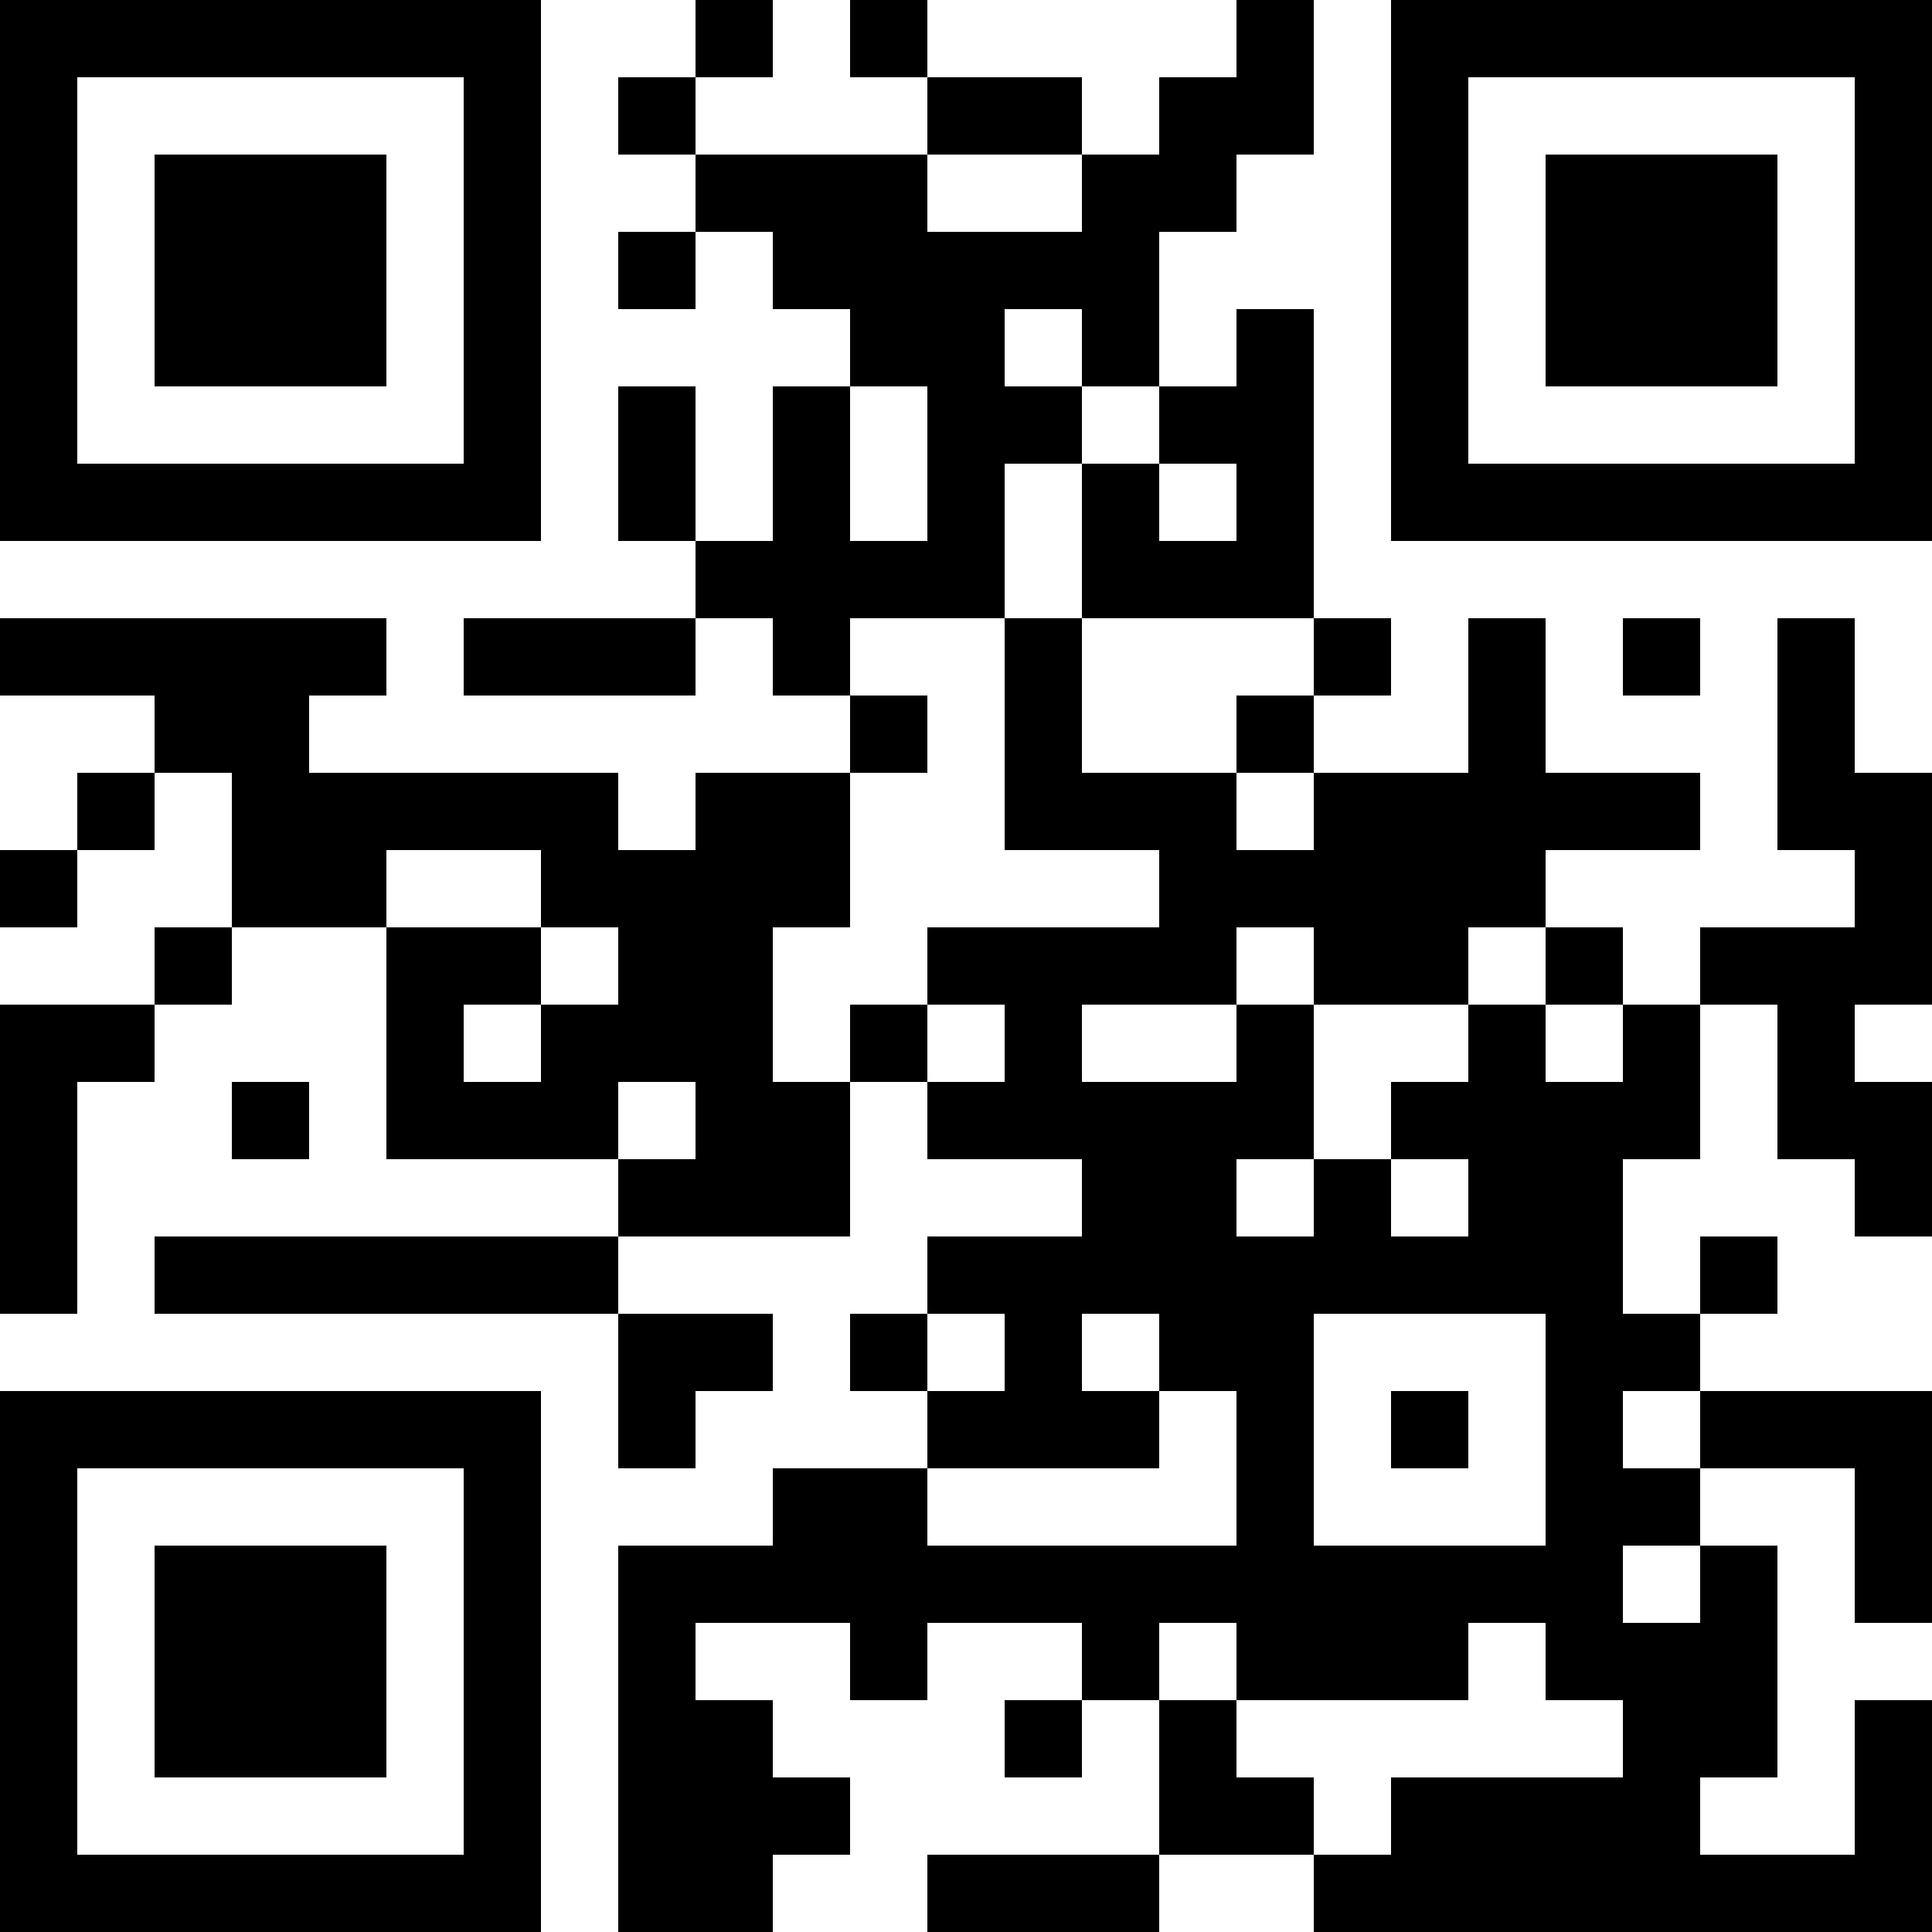
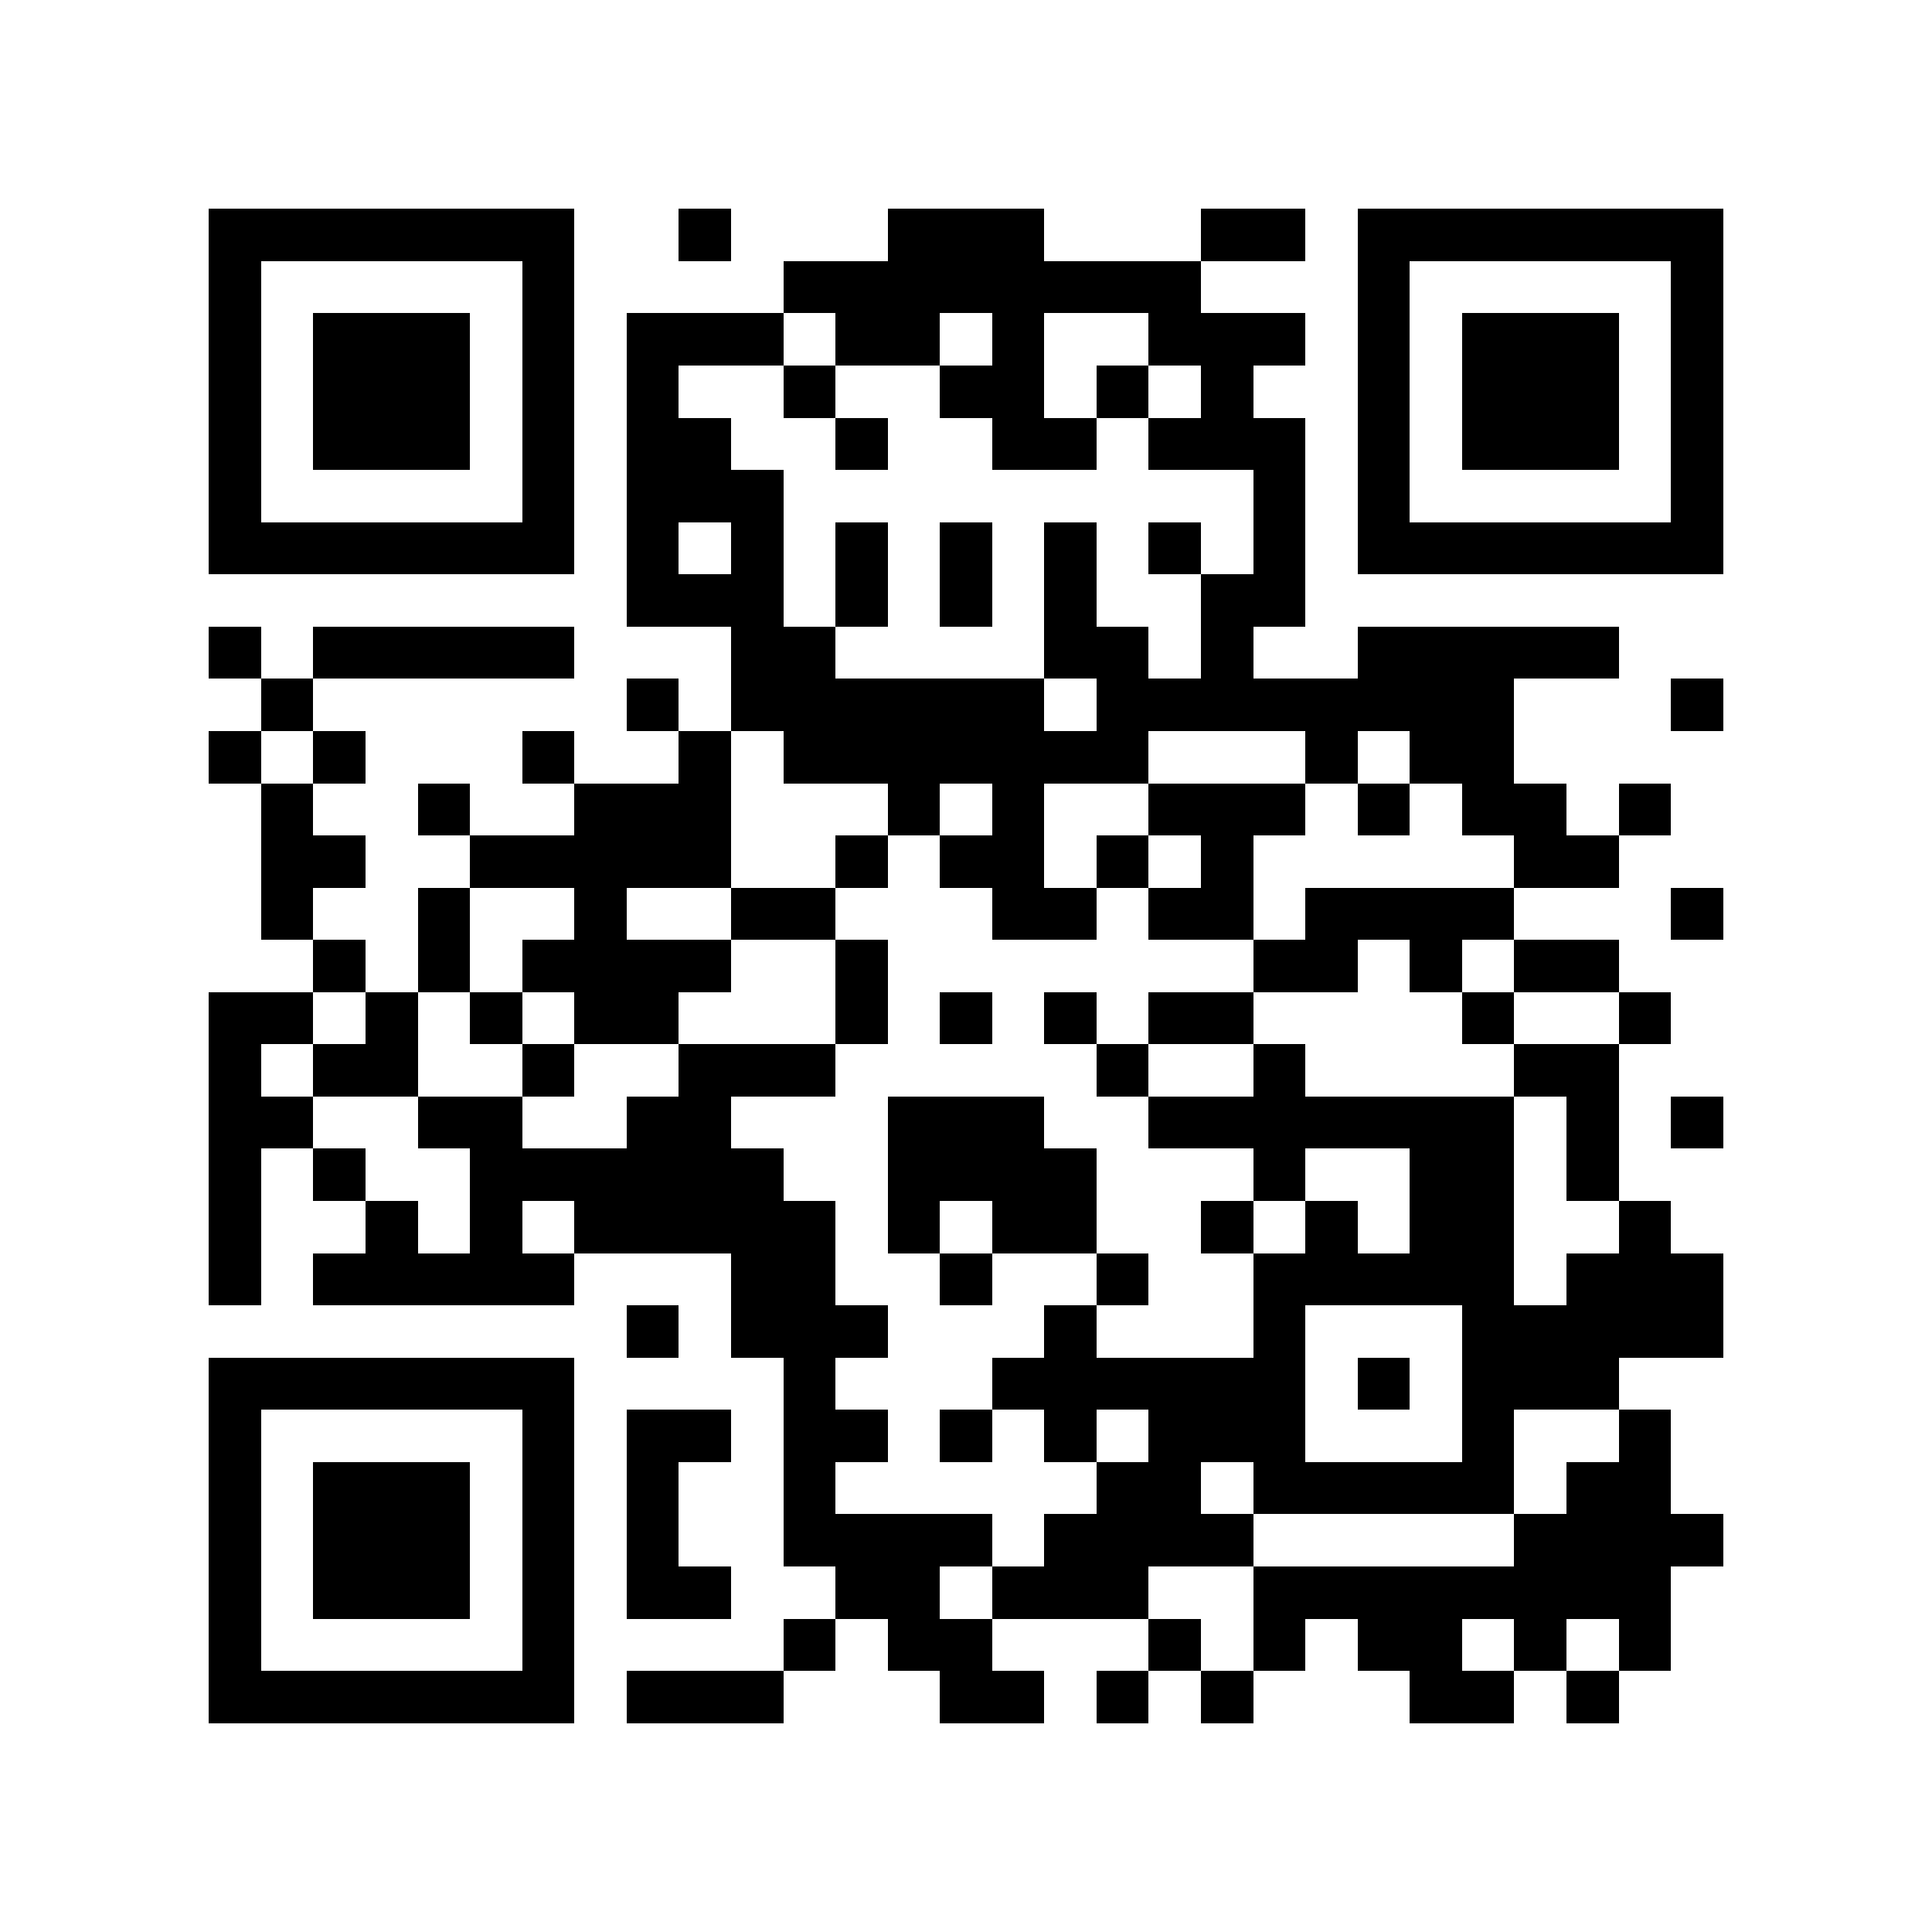
- <svg xmlns="http://www.w3.org/2000/svg" version="1.1" width="600" height="600">
-   <rect style="fill:rgb(255, 255, 255);fill-opacity:1" x="0" y="0" width="600" height="600" />
-   <g id="elements">
-     <path style="fill:rgb(0, 0, 0)" d="M 0,0 l 24,0 0,24 -24,0 z M 24,0 l 24,0 0,24 -24,0 z M 48,0 l 24,0 0,24 -24,0 z M 72,0 l 24,0 0,24 -24,0 z M 96,0 l 24,0 0,24 -24,0 z M 120,0 l 24,0 0,24 -24,0 z M 144,0 l 24,0 0,24 -24,0 z M 216,0 l 24,0 0,24 -24,0 z M 264,0 l 24,0 0,24 -24,0 z M 384,0 l 24,0 0,24 -24,0 z M 432,0 l 24,0 0,24 -24,0 z M 456,0 l 24,0 0,24 -24,0 z M 480,0 l 24,0 0,24 -24,0 z M 504,0 l 24,0 0,24 -24,0 z M 528,0 l 24,0 0,24 -24,0 z M 552,0 l 24,0 0,24 -24,0 z M 576,0 l 24,0 0,24 -24,0 z M 0,24 l 24,0 0,24 -24,0 z M 144,24 l 24,0 0,24 -24,0 z M 192,24 l 24,0 0,24 -24,0 z M 288,24 l 24,0 0,24 -24,0 z M 312,24 l 24,0 0,24 -24,0 z M 360,24 l 24,0 0,24 -24,0 z M 384,24 l 24,0 0,24 -24,0 z M 432,24 l 24,0 0,24 -24,0 z M 576,24 l 24,0 0,24 -24,0 z M 0,48 l 24,0 0,24 -24,0 z M 48,48 l 24,0 0,24 -24,0 z M 72,48 l 24,0 0,24 -24,0 z M 96,48 l 24,0 0,24 -24,0 z M 144,48 l 24,0 0,24 -24,0 z M 216,48 l 24,0 0,24 -24,0 z M 240,48 l 24,0 0,24 -24,0 z M 264,48 l 24,0 0,24 -24,0 z M 336,48 l 24,0 0,24 -24,0 z M 360,48 l 24,0 0,24 -24,0 z M 432,48 l 24,0 0,24 -24,0 z M 480,48 l 24,0 0,24 -24,0 z M 504,48 l 24,0 0,24 -24,0 z M 528,48 l 24,0 0,24 -24,0 z M 576,48 l 24,0 0,24 -24,0 z M 0,72 l 24,0 0,24 -24,0 z M 48,72 l 24,0 0,24 -24,0 z M 72,72 l 24,0 0,24 -24,0 z M 96,72 l 24,0 0,24 -24,0 z M 144,72 l 24,0 0,24 -24,0 z M 192,72 l 24,0 0,24 -24,0 z M 240,72 l 24,0 0,24 -24,0 z M 264,72 l 24,0 0,24 -24,0 z M 288,72 l 24,0 0,24 -24,0 z M 312,72 l 24,0 0,24 -24,0 z M 336,72 l 24,0 0,24 -24,0 z M 432,72 l 24,0 0,24 -24,0 z M 480,72 l 24,0 0,24 -24,0 z M 504,72 l 24,0 0,24 -24,0 z M 528,72 l 24,0 0,24 -24,0 z M 576,72 l 24,0 0,24 -24,0 z M 0,96 l 24,0 0,24 -24,0 z M 48,96 l 24,0 0,24 -24,0 z M 72,96 l 24,0 0,24 -24,0 z M 96,96 l 24,0 0,24 -24,0 z M 144,96 l 24,0 0,24 -24,0 z M 264,96 l 24,0 0,24 -24,0 z M 288,96 l 24,0 0,24 -24,0 z M 336,96 l 24,0 0,24 -24,0 z M 384,96 l 24,0 0,24 -24,0 z M 432,96 l 24,0 0,24 -24,0 z M 480,96 l 24,0 0,24 -24,0 z M 504,96 l 24,0 0,24 -24,0 z M 528,96 l 24,0 0,24 -24,0 z M 576,96 l 24,0 0,24 -24,0 z M 0,120 l 24,0 0,24 -24,0 z M 144,120 l 24,0 0,24 -24,0 z M 192,120 l 24,0 0,24 -24,0 z M 240,120 l 24,0 0,24 -24,0 z M 288,120 l 24,0 0,24 -24,0 z M 312,120 l 24,0 0,24 -24,0 z M 360,120 l 24,0 0,24 -24,0 z M 384,120 l 24,0 0,24 -24,0 z M 432,120 l 24,0 0,24 -24,0 z M 576,120 l 24,0 0,24 -24,0 z M 0,144 l 24,0 0,24 -24,0 z M 24,144 l 24,0 0,24 -24,0 z M 48,144 l 24,0 0,24 -24,0 z M 72,144 l 24,0 0,24 -24,0 z M 96,144 l 24,0 0,24 -24,0 z M 120,144 l 24,0 0,24 -24,0 z M 144,144 l 24,0 0,24 -24,0 z M 192,144 l 24,0 0,24 -24,0 z M 240,144 l 24,0 0,24 -24,0 z M 288,144 l 24,0 0,24 -24,0 z M 336,144 l 24,0 0,24 -24,0 z M 384,144 l 24,0 0,24 -24,0 z M 432,144 l 24,0 0,24 -24,0 z M 456,144 l 24,0 0,24 -24,0 z M 480,144 l 24,0 0,24 -24,0 z M 504,144 l 24,0 0,24 -24,0 z M 528,144 l 24,0 0,24 -24,0 z M 552,144 l 24,0 0,24 -24,0 z M 576,144 l 24,0 0,24 -24,0 z M 216,168 l 24,0 0,24 -24,0 z M 240,168 l 24,0 0,24 -24,0 z M 264,168 l 24,0 0,24 -24,0 z M 288,168 l 24,0 0,24 -24,0 z M 336,168 l 24,0 0,24 -24,0 z M 360,168 l 24,0 0,24 -24,0 z M 384,168 l 24,0 0,24 -24,0 z M 0,192 l 24,0 0,24 -24,0 z M 24,192 l 24,0 0,24 -24,0 z M 48,192 l 24,0 0,24 -24,0 z M 72,192 l 24,0 0,24 -24,0 z M 96,192 l 24,0 0,24 -24,0 z M 144,192 l 24,0 0,24 -24,0 z M 168,192 l 24,0 0,24 -24,0 z M 192,192 l 24,0 0,24 -24,0 z M 240,192 l 24,0 0,24 -24,0 z M 312,192 l 24,0 0,24 -24,0 z M 408,192 l 24,0 0,24 -24,0 z M 456,192 l 24,0 0,24 -24,0 z M 504,192 l 24,0 0,24 -24,0 z M 552,192 l 24,0 0,24 -24,0 z M 48,216 l 24,0 0,24 -24,0 z M 72,216 l 24,0 0,24 -24,0 z M 264,216 l 24,0 0,24 -24,0 z M 312,216 l 24,0 0,24 -24,0 z M 384,216 l 24,0 0,24 -24,0 z M 456,216 l 24,0 0,24 -24,0 z M 552,216 l 24,0 0,24 -24,0 z M 24,240 l 24,0 0,24 -24,0 z M 72,240 l 24,0 0,24 -24,0 z M 96,240 l 24,0 0,24 -24,0 z M 120,240 l 24,0 0,24 -24,0 z M 144,240 l 24,0 0,24 -24,0 z M 168,240 l 24,0 0,24 -24,0 z M 216,240 l 24,0 0,24 -24,0 z M 240,240 l 24,0 0,24 -24,0 z M 312,240 l 24,0 0,24 -24,0 z M 336,240 l 24,0 0,24 -24,0 z M 360,240 l 24,0 0,24 -24,0 z M 408,240 l 24,0 0,24 -24,0 z M 432,240 l 24,0 0,24 -24,0 z M 456,240 l 24,0 0,24 -24,0 z M 480,240 l 24,0 0,24 -24,0 z M 504,240 l 24,0 0,24 -24,0 z M 552,240 l 24,0 0,24 -24,0 z M 576,240 l 24,0 0,24 -24,0 z M 0,264 l 24,0 0,24 -24,0 z M 72,264 l 24,0 0,24 -24,0 z M 96,264 l 24,0 0,24 -24,0 z M 168,264 l 24,0 0,24 -24,0 z M 192,264 l 24,0 0,24 -24,0 z M 216,264 l 24,0 0,24 -24,0 z M 240,264 l 24,0 0,24 -24,0 z M 360,264 l 24,0 0,24 -24,0 z M 384,264 l 24,0 0,24 -24,0 z M 408,264 l 24,0 0,24 -24,0 z M 432,264 l 24,0 0,24 -24,0 z M 456,264 l 24,0 0,24 -24,0 z M 576,264 l 24,0 0,24 -24,0 z M 48,288 l 24,0 0,24 -24,0 z M 120,288 l 24,0 0,24 -24,0 z M 144,288 l 24,0 0,24 -24,0 z M 192,288 l 24,0 0,24 -24,0 z M 216,288 l 24,0 0,24 -24,0 z M 288,288 l 24,0 0,24 -24,0 z M 312,288 l 24,0 0,24 -24,0 z M 336,288 l 24,0 0,24 -24,0 z M 360,288 l 24,0 0,24 -24,0 z M 408,288 l 24,0 0,24 -24,0 z M 432,288 l 24,0 0,24 -24,0 z M 480,288 l 24,0 0,24 -24,0 z M 528,288 l 24,0 0,24 -24,0 z M 552,288 l 24,0 0,24 -24,0 z M 576,288 l 24,0 0,24 -24,0 z M 0,312 l 24,0 0,24 -24,0 z M 24,312 l 24,0 0,24 -24,0 z M 120,312 l 24,0 0,24 -24,0 z M 168,312 l 24,0 0,24 -24,0 z M 192,312 l 24,0 0,24 -24,0 z M 216,312 l 24,0 0,24 -24,0 z M 264,312 l 24,0 0,24 -24,0 z M 312,312 l 24,0 0,24 -24,0 z M 384,312 l 24,0 0,24 -24,0 z M 456,312 l 24,0 0,24 -24,0 z M 504,312 l 24,0 0,24 -24,0 z M 552,312 l 24,0 0,24 -24,0 z M 0,336 l 24,0 0,24 -24,0 z M 72,336 l 24,0 0,24 -24,0 z M 120,336 l 24,0 0,24 -24,0 z M 144,336 l 24,0 0,24 -24,0 z M 168,336 l 24,0 0,24 -24,0 z M 216,336 l 24,0 0,24 -24,0 z M 240,336 l 24,0 0,24 -24,0 z M 288,336 l 24,0 0,24 -24,0 z M 312,336 l 24,0 0,24 -24,0 z M 336,336 l 24,0 0,24 -24,0 z M 360,336 l 24,0 0,24 -24,0 z M 384,336 l 24,0 0,24 -24,0 z M 432,336 l 24,0 0,24 -24,0 z M 456,336 l 24,0 0,24 -24,0 z M 480,336 l 24,0 0,24 -24,0 z M 504,336 l 24,0 0,24 -24,0 z M 552,336 l 24,0 0,24 -24,0 z M 576,336 l 24,0 0,24 -24,0 z M 0,360 l 24,0 0,24 -24,0 z M 192,360 l 24,0 0,24 -24,0 z M 216,360 l 24,0 0,24 -24,0 z M 240,360 l 24,0 0,24 -24,0 z M 336,360 l 24,0 0,24 -24,0 z M 360,360 l 24,0 0,24 -24,0 z M 408,360 l 24,0 0,24 -24,0 z M 456,360 l 24,0 0,24 -24,0 z M 480,360 l 24,0 0,24 -24,0 z M 576,360 l 24,0 0,24 -24,0 z M 0,384 l 24,0 0,24 -24,0 z M 48,384 l 24,0 0,24 -24,0 z M 72,384 l 24,0 0,24 -24,0 z M 96,384 l 24,0 0,24 -24,0 z M 120,384 l 24,0 0,24 -24,0 z M 144,384 l 24,0 0,24 -24,0 z M 168,384 l 24,0 0,24 -24,0 z M 288,384 l 24,0 0,24 -24,0 z M 312,384 l 24,0 0,24 -24,0 z M 336,384 l 24,0 0,24 -24,0 z M 360,384 l 24,0 0,24 -24,0 z M 384,384 l 24,0 0,24 -24,0 z M 408,384 l 24,0 0,24 -24,0 z M 432,384 l 24,0 0,24 -24,0 z M 456,384 l 24,0 0,24 -24,0 z M 480,384 l 24,0 0,24 -24,0 z M 528,384 l 24,0 0,24 -24,0 z M 192,408 l 24,0 0,24 -24,0 z M 216,408 l 24,0 0,24 -24,0 z M 264,408 l 24,0 0,24 -24,0 z M 312,408 l 24,0 0,24 -24,0 z M 360,408 l 24,0 0,24 -24,0 z M 384,408 l 24,0 0,24 -24,0 z M 480,408 l 24,0 0,24 -24,0 z M 504,408 l 24,0 0,24 -24,0 z M 0,432 l 24,0 0,24 -24,0 z M 24,432 l 24,0 0,24 -24,0 z M 48,432 l 24,0 0,24 -24,0 z M 72,432 l 24,0 0,24 -24,0 z M 96,432 l 24,0 0,24 -24,0 z M 120,432 l 24,0 0,24 -24,0 z M 144,432 l 24,0 0,24 -24,0 z M 192,432 l 24,0 0,24 -24,0 z M 288,432 l 24,0 0,24 -24,0 z M 312,432 l 24,0 0,24 -24,0 z M 336,432 l 24,0 0,24 -24,0 z M 384,432 l 24,0 0,24 -24,0 z M 432,432 l 24,0 0,24 -24,0 z M 480,432 l 24,0 0,24 -24,0 z M 528,432 l 24,0 0,24 -24,0 z M 552,432 l 24,0 0,24 -24,0 z M 576,432 l 24,0 0,24 -24,0 z M 0,456 l 24,0 0,24 -24,0 z M 144,456 l 24,0 0,24 -24,0 z M 240,456 l 24,0 0,24 -24,0 z M 264,456 l 24,0 0,24 -24,0 z M 384,456 l 24,0 0,24 -24,0 z M 480,456 l 24,0 0,24 -24,0 z M 504,456 l 24,0 0,24 -24,0 z M 576,456 l 24,0 0,24 -24,0 z M 0,480 l 24,0 0,24 -24,0 z M 48,480 l 24,0 0,24 -24,0 z M 72,480 l 24,0 0,24 -24,0 z M 96,480 l 24,0 0,24 -24,0 z M 144,480 l 24,0 0,24 -24,0 z M 192,480 l 24,0 0,24 -24,0 z M 216,480 l 24,0 0,24 -24,0 z M 240,480 l 24,0 0,24 -24,0 z M 264,480 l 24,0 0,24 -24,0 z M 288,480 l 24,0 0,24 -24,0 z M 312,480 l 24,0 0,24 -24,0 z M 336,480 l 24,0 0,24 -24,0 z M 360,480 l 24,0 0,24 -24,0 z M 384,480 l 24,0 0,24 -24,0 z M 408,480 l 24,0 0,24 -24,0 z M 432,480 l 24,0 0,24 -24,0 z M 456,480 l 24,0 0,24 -24,0 z M 480,480 l 24,0 0,24 -24,0 z M 528,480 l 24,0 0,24 -24,0 z M 576,480 l 24,0 0,24 -24,0 z M 0,504 l 24,0 0,24 -24,0 z M 48,504 l 24,0 0,24 -24,0 z M 72,504 l 24,0 0,24 -24,0 z M 96,504 l 24,0 0,24 -24,0 z M 144,504 l 24,0 0,24 -24,0 z M 192,504 l 24,0 0,24 -24,0 z M 264,504 l 24,0 0,24 -24,0 z M 336,504 l 24,0 0,24 -24,0 z M 384,504 l 24,0 0,24 -24,0 z M 408,504 l 24,0 0,24 -24,0 z M 432,504 l 24,0 0,24 -24,0 z M 480,504 l 24,0 0,24 -24,0 z M 504,504 l 24,0 0,24 -24,0 z M 528,504 l 24,0 0,24 -24,0 z M 0,528 l 24,0 0,24 -24,0 z M 48,528 l 24,0 0,24 -24,0 z M 72,528 l 24,0 0,24 -24,0 z M 96,528 l 24,0 0,24 -24,0 z M 144,528 l 24,0 0,24 -24,0 z M 192,528 l 24,0 0,24 -24,0 z M 216,528 l 24,0 0,24 -24,0 z M 312,528 l 24,0 0,24 -24,0 z M 360,528 l 24,0 0,24 -24,0 z M 504,528 l 24,0 0,24 -24,0 z M 528,528 l 24,0 0,24 -24,0 z M 576,528 l 24,0 0,24 -24,0 z M 0,552 l 24,0 0,24 -24,0 z M 144,552 l 24,0 0,24 -24,0 z M 192,552 l 24,0 0,24 -24,0 z M 216,552 l 24,0 0,24 -24,0 z M 240,552 l 24,0 0,24 -24,0 z M 360,552 l 24,0 0,24 -24,0 z M 384,552 l 24,0 0,24 -24,0 z M 432,552 l 24,0 0,24 -24,0 z M 456,552 l 24,0 0,24 -24,0 z M 480,552 l 24,0 0,24 -24,0 z M 504,552 l 24,0 0,24 -24,0 z M 576,552 l 24,0 0,24 -24,0 z M 0,576 l 24,0 0,24 -24,0 z M 24,576 l 24,0 0,24 -24,0 z M 48,576 l 24,0 0,24 -24,0 z M 72,576 l 24,0 0,24 -24,0 z M 96,576 l 24,0 0,24 -24,0 z M 120,576 l 24,0 0,24 -24,0 z M 144,576 l 24,0 0,24 -24,0 z M 192,576 l 24,0 0,24 -24,0 z M 216,576 l 24,0 0,24 -24,0 z M 288,576 l 24,0 0,24 -24,0 z M 312,576 l 24,0 0,24 -24,0 z M 336,576 l 24,0 0,24 -24,0 z M 408,576 l 24,0 0,24 -24,0 z M 432,576 l 24,0 0,24 -24,0 z M 456,576 l 24,0 0,24 -24,0 z M 480,576 l 24,0 0,24 -24,0 z M 504,576 l 24,0 0,24 -24,0 z M 528,576 l 24,0 0,24 -24,0 z M 552,576 l 24,0 0,24 -24,0 z M 576,576 l 24,0 0,24 -24,0 z " />
-   </g>
+ <svg xmlns="http://www.w3.org/2000/svg" viewBox="0 0 37 37" shape-rendering="crispEdges">
+   <path fill="#ffffff" d="M0 0h37v37H0z" />
+   <path stroke="#000000" d="M4 4.5h7m2 0h1m3 0h3m3 0h2m1 0h7M4 5.5h1m5 0h1m4 0h8m3 0h1m5 0h1M4 6.5h1m1 0h3m1 0h1m1 0h3m1 0h2m1 0h1m2 0h3m1 0h1m1 0h3m1 0h1M4 7.5h1m1 0h3m1 0h1m1 0h1m2 0h1m2 0h2m1 0h1m1 0h1m2 0h1m1 0h3m1 0h1M4 8.5h1m1 0h3m1 0h1m1 0h2m2 0h1m2 0h2m1 0h3m1 0h1m1 0h3m1 0h1M4 9.5h1m5 0h1m1 0h3m9 0h1m1 0h1m5 0h1M4 10.5h7m1 0h1m1 0h1m1 0h1m1 0h1m1 0h1m1 0h1m1 0h1m1 0h7M12 11.5h3m1 0h1m1 0h1m1 0h1m2 0h2M4 12.5h1m1 0h5m3 0h2m4 0h2m1 0h1m2 0h5M5 13.5h1m6 0h1m1 0h6m1 0h8m3 0h1M4 14.5h1m1 0h1m3 0h1m2 0h1m1 0h7m3 0h1m1 0h2M5 15.5h1m2 0h1m2 0h3m3 0h1m1 0h1m2 0h3m1 0h1m1 0h2m1 0h1M5 16.5h2m2 0h5m2 0h1m1 0h2m1 0h1m1 0h1m5 0h2M5 17.5h1m2 0h1m2 0h1m2 0h2m3 0h2m1 0h2m1 0h4m3 0h1M6 18.5h1m1 0h1m1 0h4m2 0h1m7 0h2m1 0h1m1 0h2M4 19.5h2m1 0h1m1 0h1m1 0h2m3 0h1m1 0h1m1 0h1m1 0h2m4 0h1m2 0h1M4 20.5h1m1 0h2m2 0h1m2 0h3m5 0h1m2 0h1m4 0h2M4 21.5h2m2 0h2m2 0h2m3 0h3m2 0h7m1 0h1m1 0h1M4 22.5h1m1 0h1m2 0h6m2 0h4m3 0h1m2 0h2m1 0h1M4 23.5h1m2 0h1m1 0h1m1 0h5m1 0h1m1 0h2m2 0h1m1 0h1m1 0h2m2 0h1M4 24.5h1m1 0h5m3 0h2m2 0h1m2 0h1m2 0h5m1 0h3M12 25.5h1m1 0h3m3 0h1m3 0h1m3 0h5M4 26.5h7m4 0h1m3 0h6m1 0h1m1 0h3M4 27.5h1m5 0h1m1 0h2m1 0h2m1 0h1m1 0h1m1 0h3m3 0h1m2 0h1M4 28.5h1m1 0h3m1 0h1m1 0h1m2 0h1m5 0h2m1 0h5m1 0h2M4 29.5h1m1 0h3m1 0h1m1 0h1m2 0h4m1 0h4m5 0h4M4 30.5h1m1 0h3m1 0h1m1 0h2m2 0h2m1 0h3m2 0h8M4 31.5h1m5 0h1m4 0h1m1 0h2m3 0h1m1 0h1m1 0h2m1 0h1m1 0h1M4 32.5h7m1 0h3m3 0h2m1 0h1m1 0h1m3 0h2m1 0h1" />
</svg>
